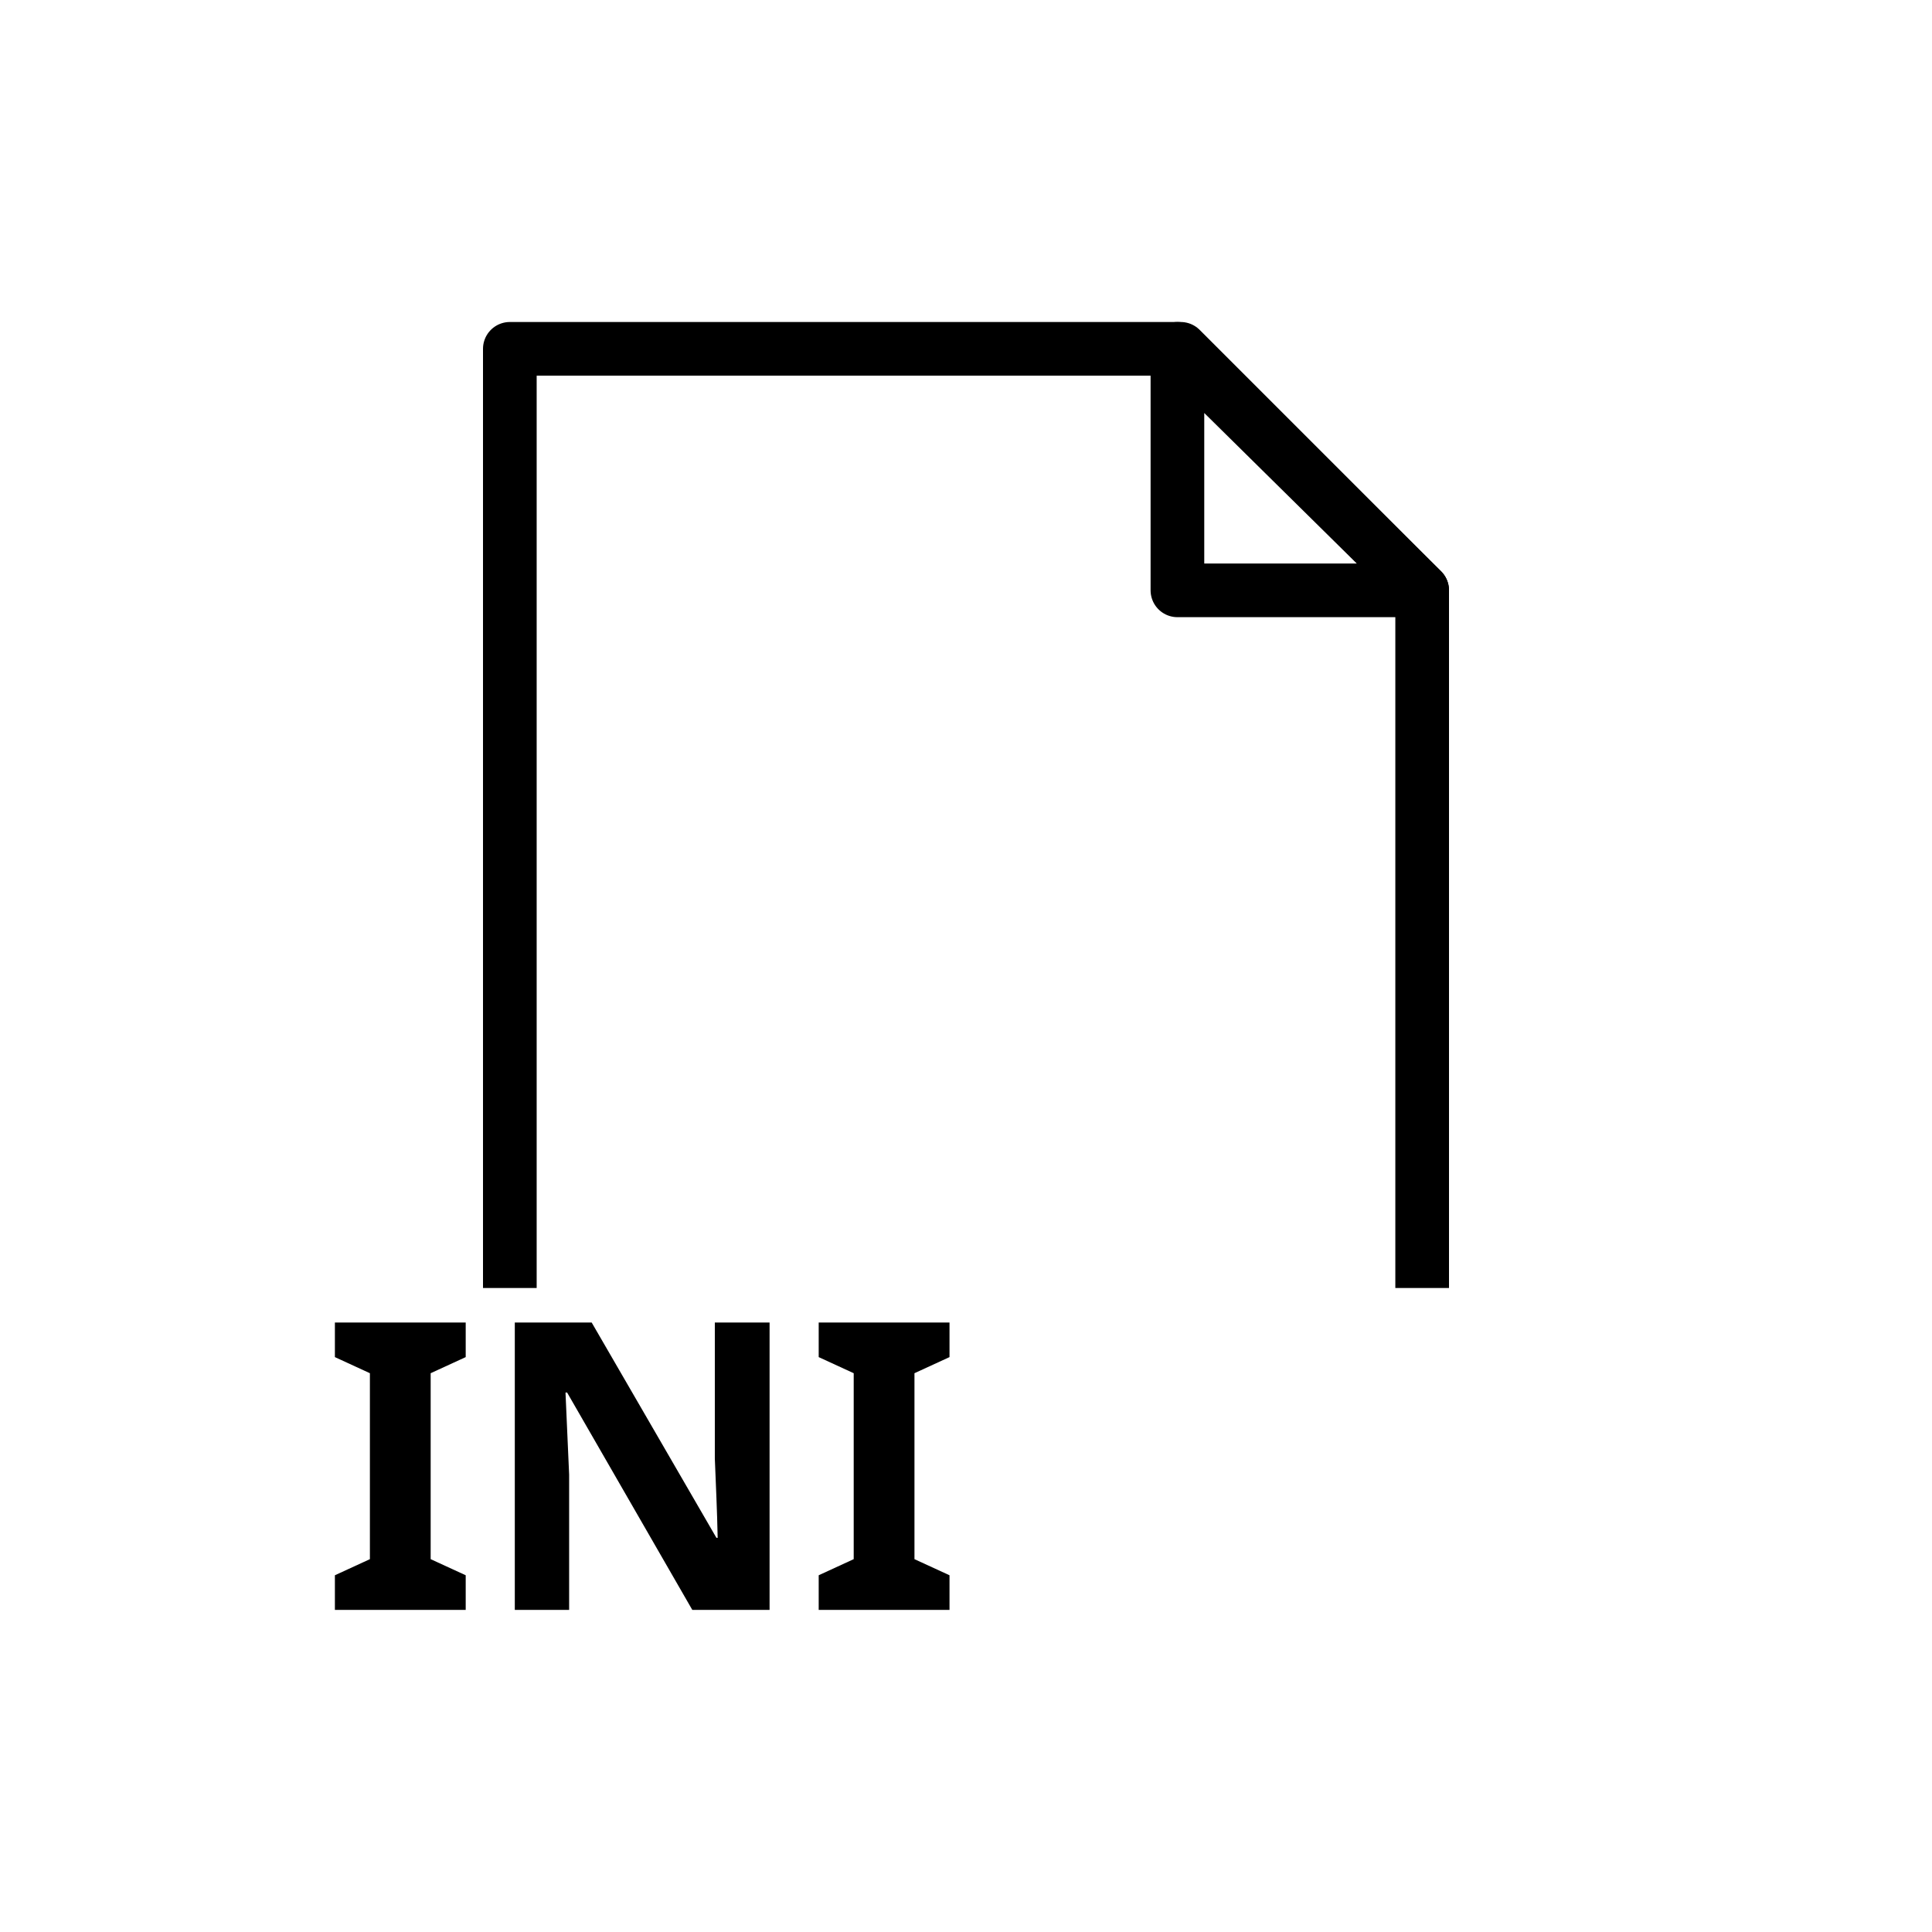
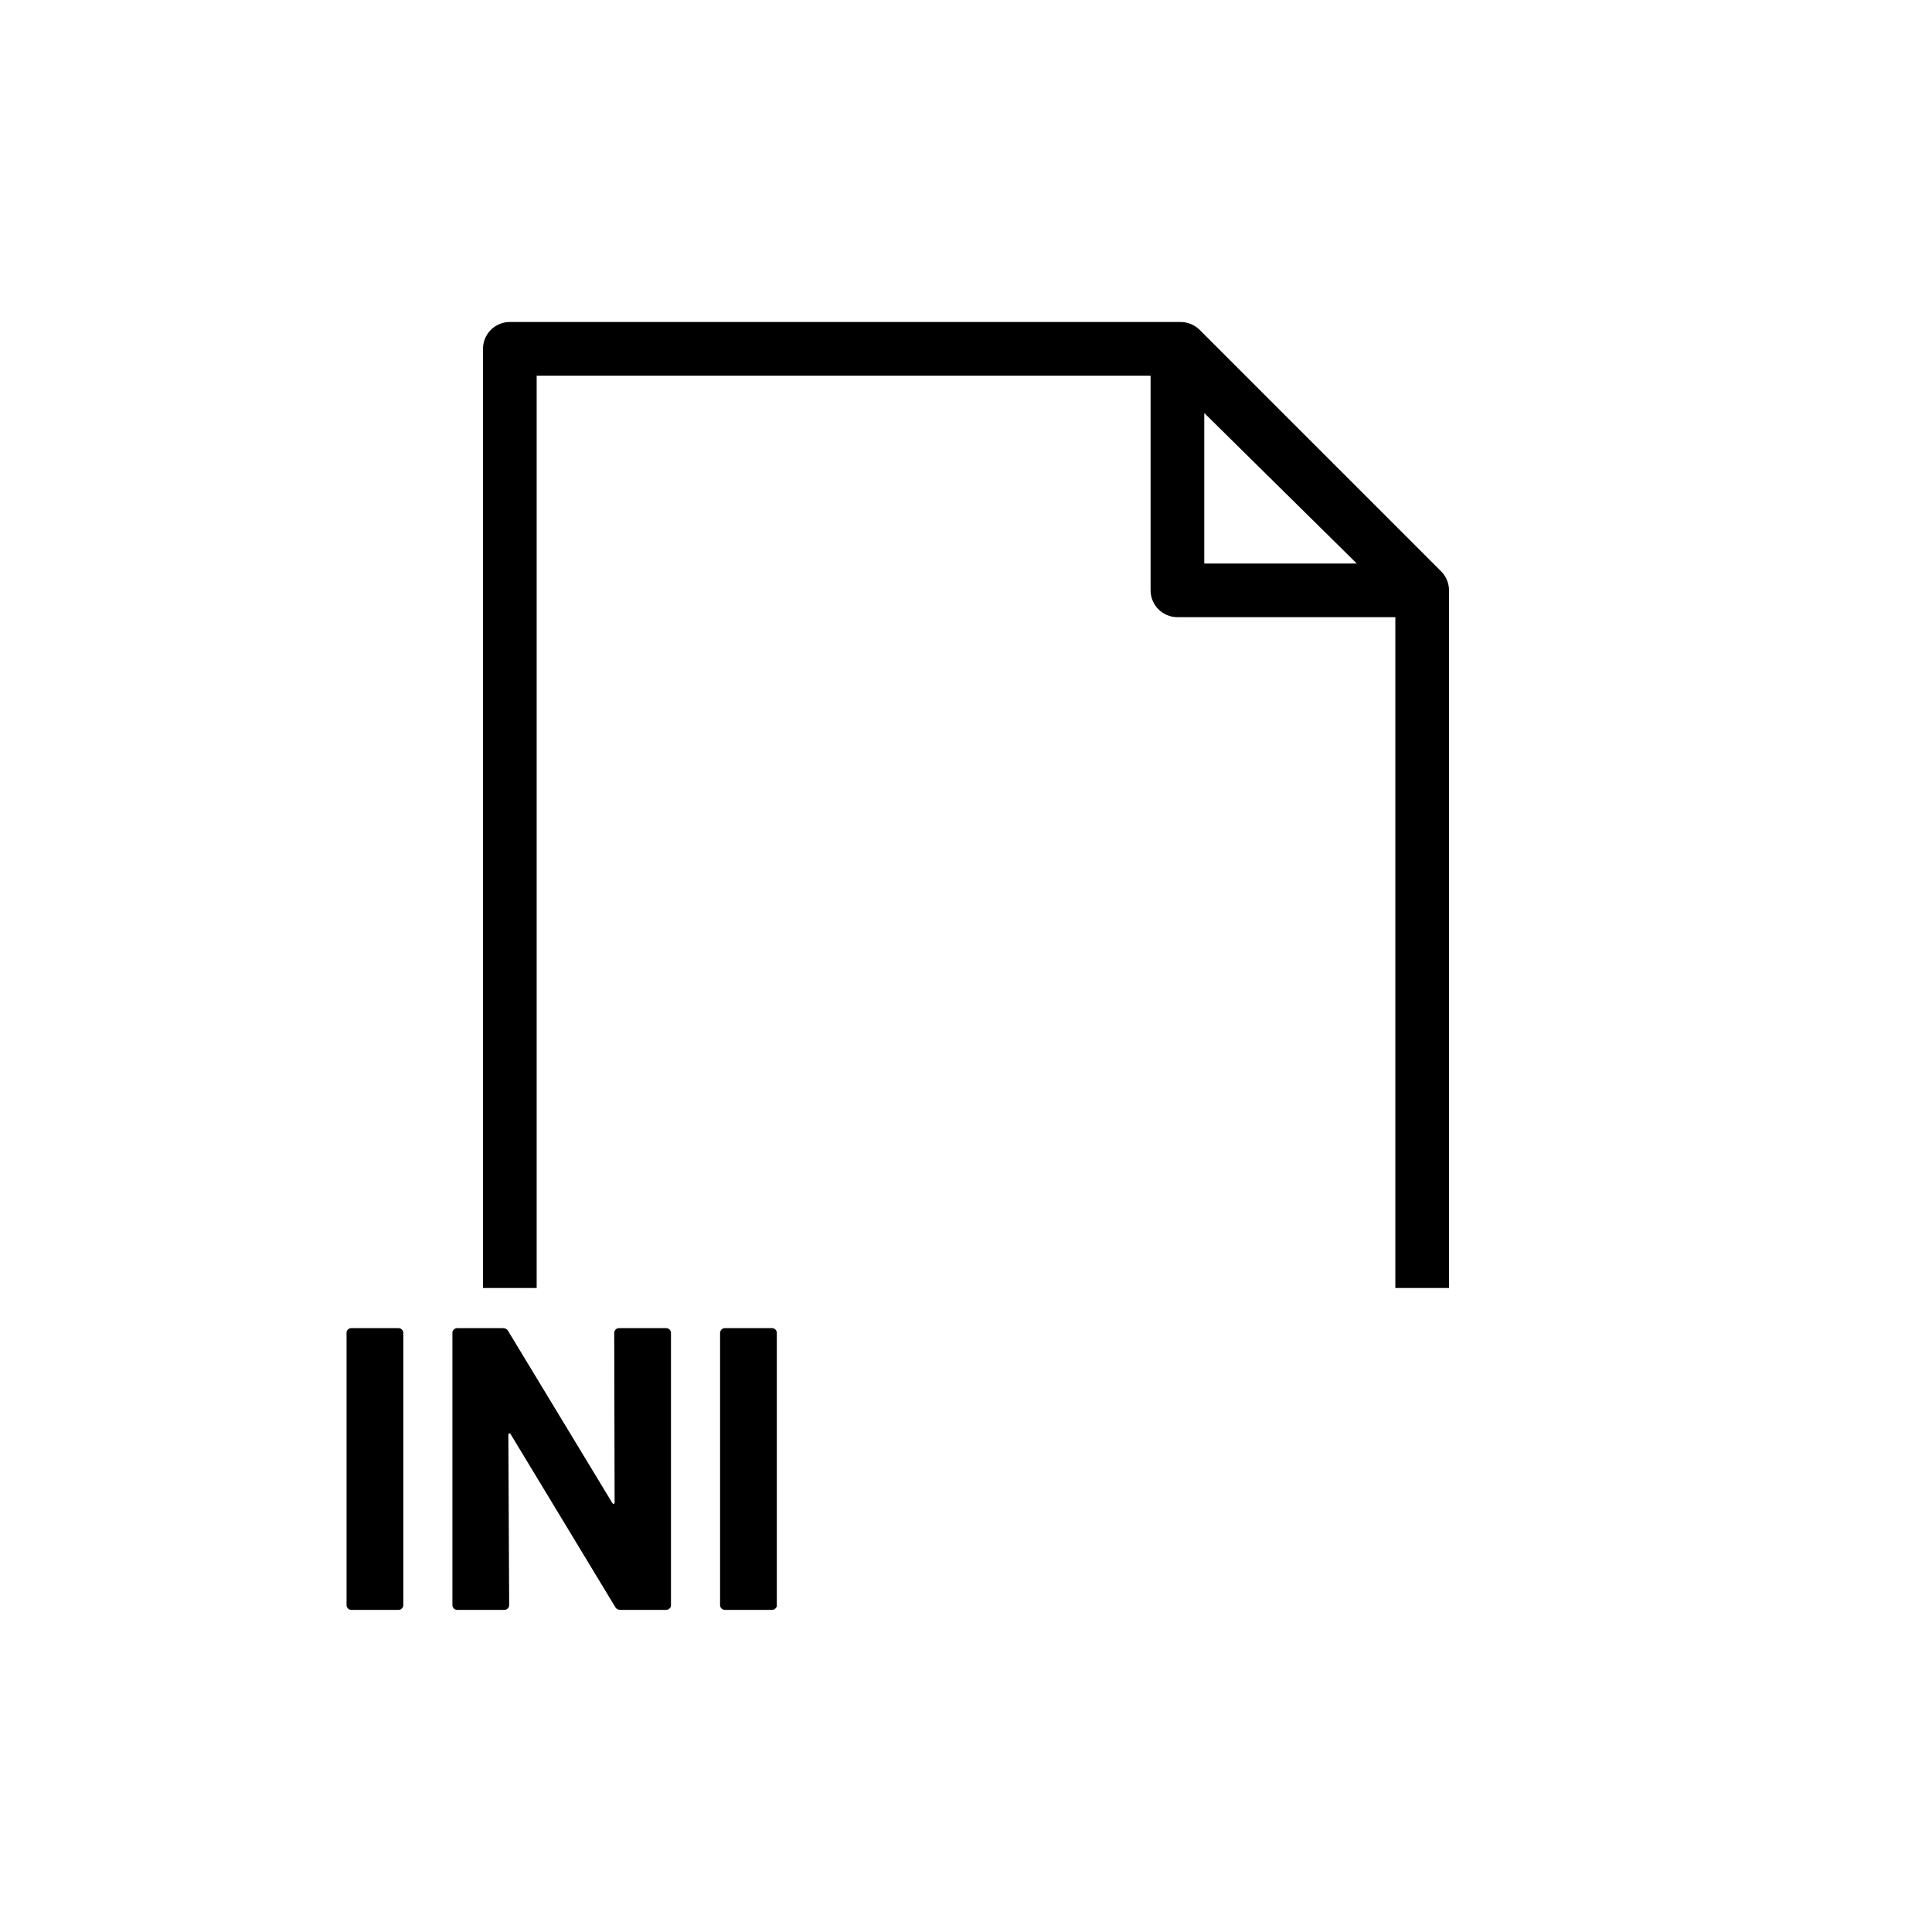
<svg xmlns="http://www.w3.org/2000/svg" viewBox="0 0 864 864">
-   <path fill="none" stroke="#000" stroke-linejoin="round" stroke-width="24" d="M228 576V156h300l108 108v312" />
-   <text font-family="Barlow-Bold,Barlow" font-size="180" font-weight="700" transform="translate(144 719.95)">
-     <tspan x="0" y="0">INI</tspan>
-   </text>
-   <path fill="none" stroke="#000" stroke-linejoin="round" stroke-width="24" d="M636 264H526.55V156z" />
+   <path d="M178.2 593.95h-21.06q-.9 0-1.53.63c-.63.63-.63.93-.63 1.53v121.68q0 .9.63 1.53t1.53.63h21.06q.9 0 1.53-.63t.63-1.53V596.11q0-.9-.63-1.53t-1.53-.63m119.7 0h-21.06q-.9 0-1.53.63t-.63 1.53l.18 75.6q0 .72-.36.81t-.72-.45l-46.44-76.68q-.72-1.44-2.52-1.44h-20.34q-.9 0-1.53.63c-.63.63-.63.93-.63 1.53v121.68q0 .9.63 1.53t1.53.63h21.06q.9 0 1.53-.63t.63-1.53l-.36-75.96q0-.72.36-.81t.72.45l46.62 77.04q.72 1.44 2.52 1.44h20.34q.9 0 1.53-.63c.63-.63.63-.93.63-1.53V596.11q0-.9-.63-1.53t-1.53-.63m47.34 0h-21.06q-.9 0-1.53.63t-.63 1.53v121.68q0 .9.63 1.53t1.53.63h21.06q.9 0 1.53-.63c.63-.63.63-.93.63-1.53V596.11q0-.9-.63-1.53t-1.53-.63m302.71-330.96c0-.1-.02-.21-.03-.31-.03-.31-.08-.62-.14-.93 0-.04-.01-.08-.02-.12-.07-.34-.16-.68-.26-1.02-.03-.09-.06-.19-.09-.28q-.12-.375-.27-.75c-.04-.1-.07-.19-.11-.28q-.195-.45-.42-.9c0-.02-.02-.04-.03-.06-.17-.31-.35-.62-.55-.92-.05-.08-.11-.15-.16-.23-.15-.22-.31-.44-.48-.65-.07-.08-.13-.17-.2-.25-.19-.23-.4-.45-.61-.67-.03-.03-.06-.07-.1-.11l-108-108c-2.25-2.25-5.3-3.51-8.49-3.51H228c-6.63 0-12 5.37-12 12v420h24V168h274.55v96c0 6.63 5.37 12 12 12H624v300h24V263.82c0-.28-.02-.55-.04-.83ZM538.55 252v-67.3l68.2 67.3z" />
</svg>
